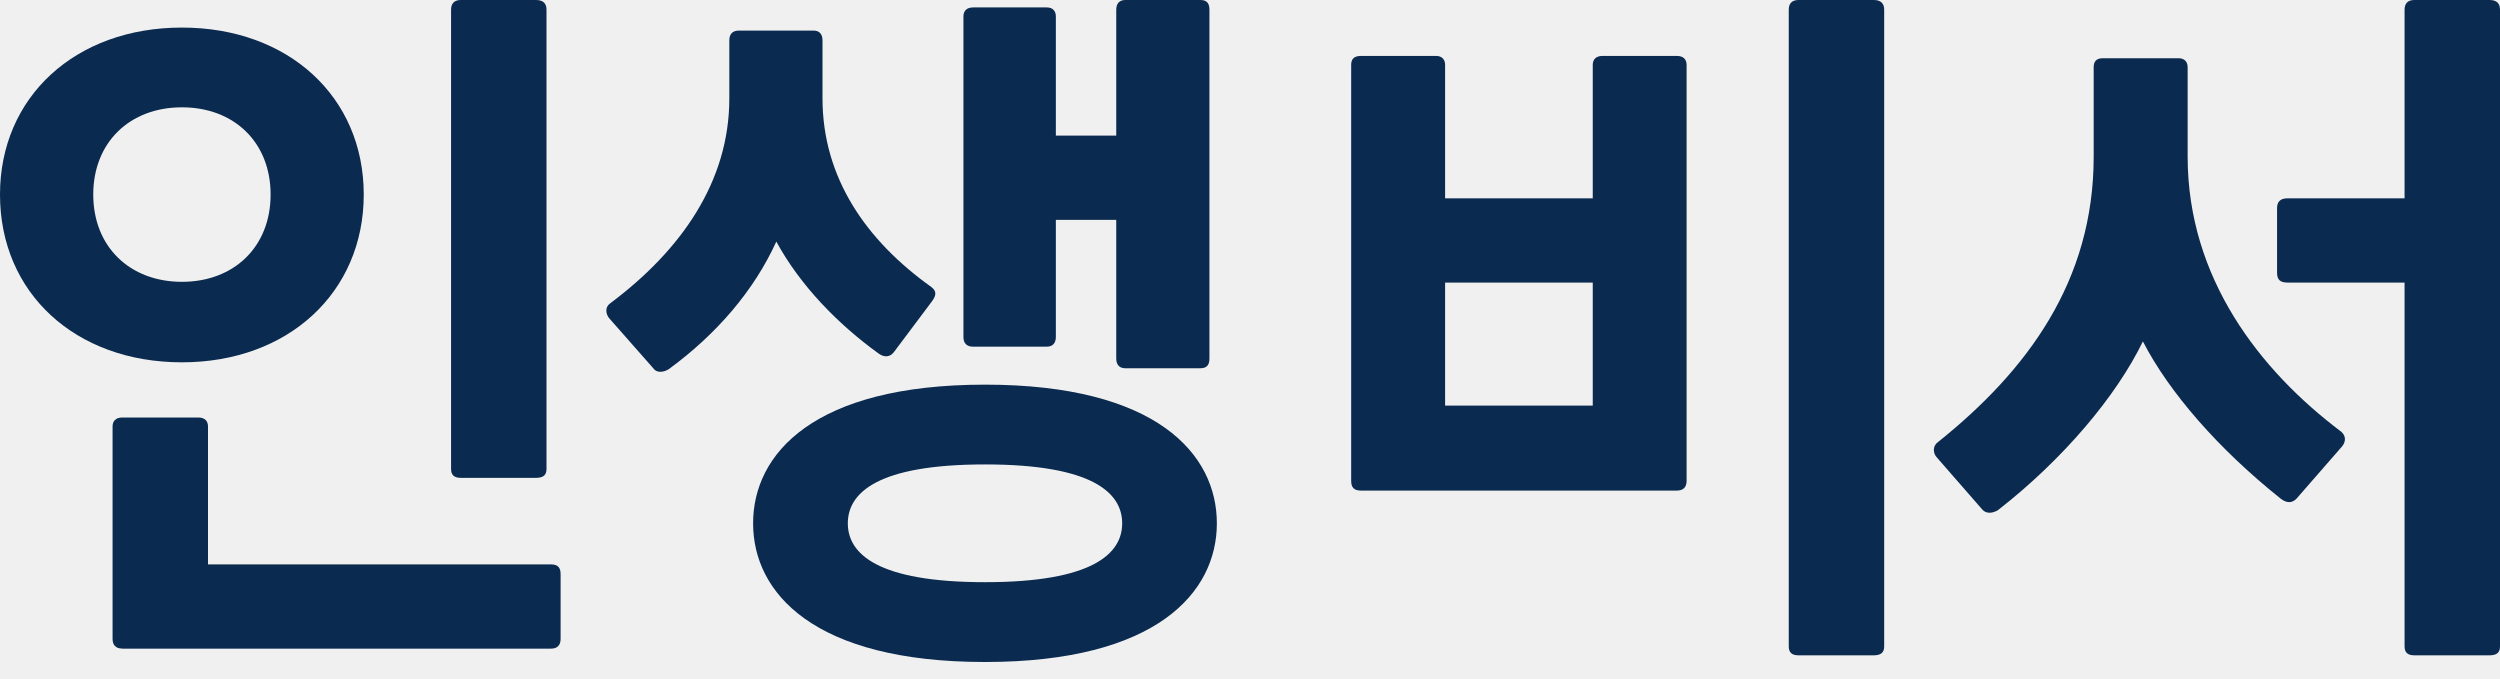
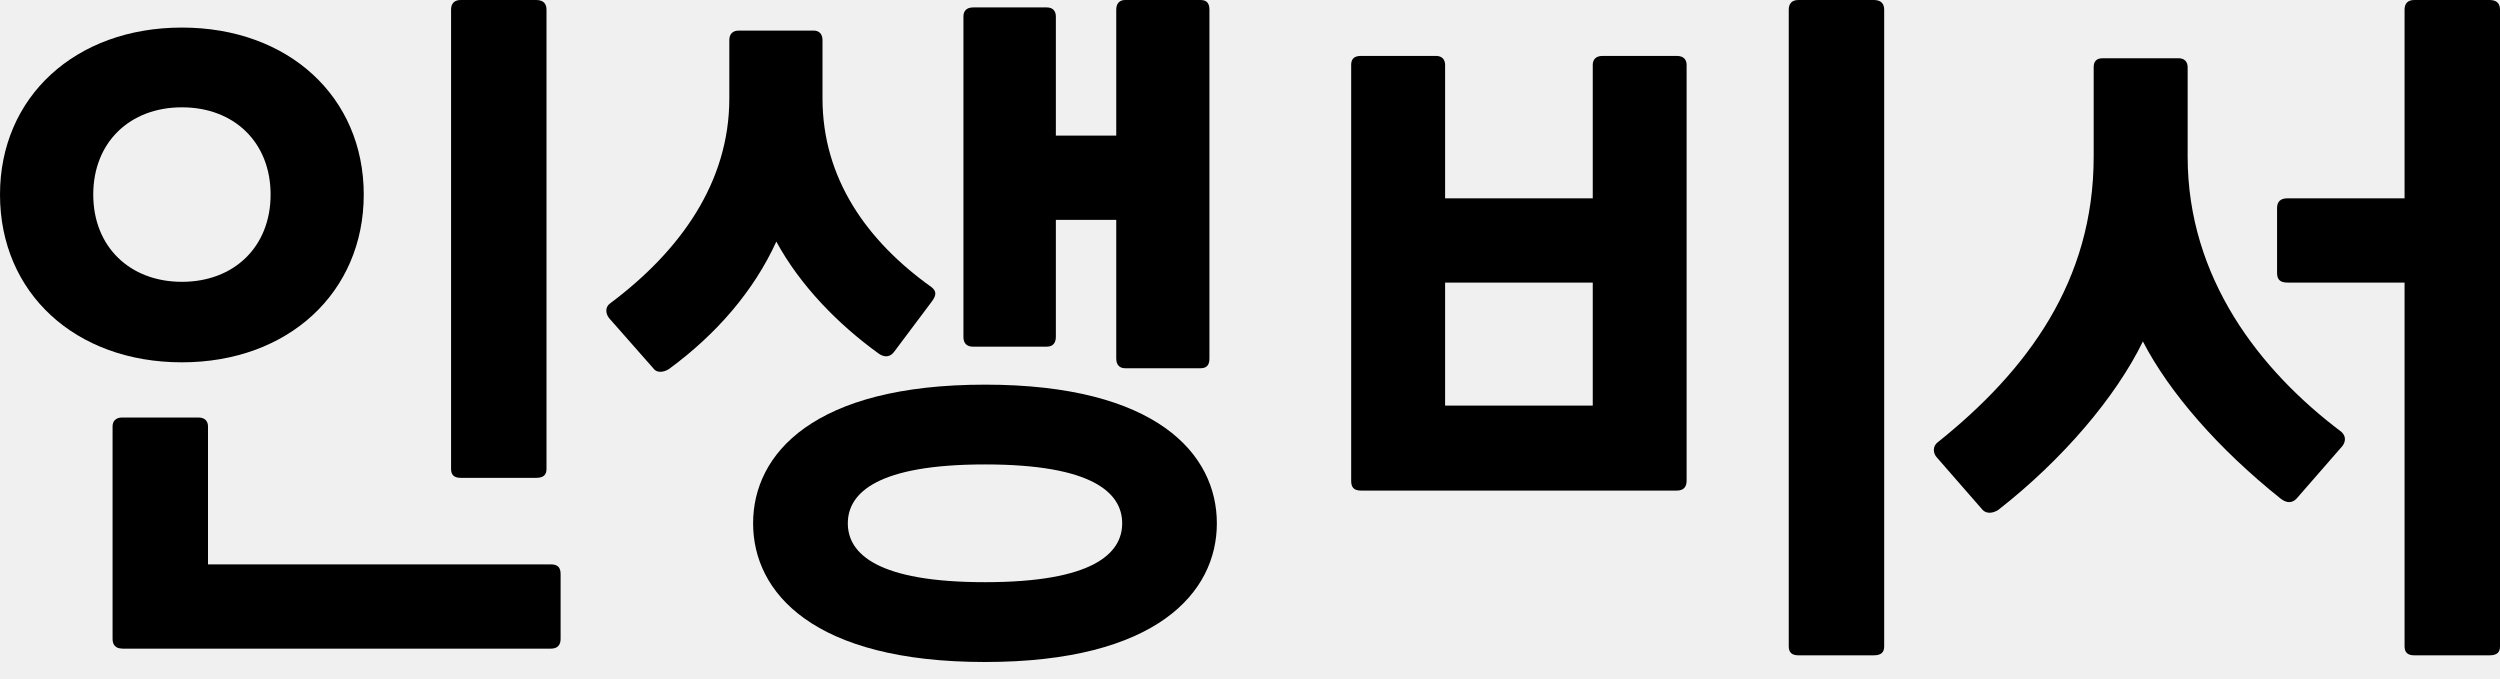
<svg xmlns="http://www.w3.org/2000/svg" width="70" height="19" viewBox="0 0 70 19" fill="none">
  <g clip-path="url(#clip0_374_6281)">
-     <path d="M0 5.448C0 2.714 2.109 0.772 5.093 0.772C8.076 0.772 10.185 2.712 10.185 5.448C10.185 8.183 8.076 10.145 5.093 10.145C2.109 10.145 0 8.204 0 5.448ZM7.577 5.448C7.577 3.986 6.556 3.005 5.094 3.005C3.633 3.005 2.611 3.986 2.611 5.448C2.611 6.909 3.635 7.891 5.094 7.891C6.554 7.891 7.577 6.909 7.577 5.448ZM3.423 18.16C3.236 18.16 3.152 18.055 3.152 17.889V11.94C3.152 11.795 3.236 11.69 3.423 11.69H5.553C5.74 11.69 5.824 11.795 5.824 11.94V15.803H15.426C15.614 15.803 15.697 15.886 15.697 16.074V17.89C15.697 18.056 15.614 18.162 15.426 18.162H3.423V18.16ZM12.901 13.38C12.714 13.38 12.63 13.296 12.63 13.13V0.271C12.63 0.105 12.714 0 12.901 0H15.01C15.218 0 15.302 0.105 15.302 0.271V13.13C15.302 13.296 15.218 13.38 15.01 13.38H12.901Z" fill="#0B2A4F" />
-     <path d="M21.737 6.764C21.11 8.141 20.067 9.352 18.73 10.334C18.564 10.439 18.375 10.439 18.293 10.313L17.061 8.915C16.956 8.789 16.935 8.601 17.082 8.496C19.064 7.014 20.421 5.094 20.421 2.756V1.127C20.421 0.961 20.505 0.856 20.692 0.856H22.78C22.946 0.856 23.03 0.961 23.03 1.127V2.755C23.03 4.987 24.262 6.741 26.077 8.036C26.243 8.162 26.203 8.286 26.098 8.433L25.034 9.852C24.929 9.999 24.762 10.019 24.596 9.895C23.469 9.081 22.405 7.996 21.737 6.764ZM34.072 14.653C34.072 16.593 32.382 18.536 27.58 18.536C22.778 18.536 21.087 16.595 21.087 14.653C21.087 12.71 22.778 10.77 27.58 10.77C32.382 10.77 34.072 12.71 34.072 14.653ZM31.421 14.653C31.421 13.797 30.586 13.004 27.58 13.004C24.573 13.004 23.739 13.797 23.739 14.653C23.739 15.508 24.573 16.301 27.58 16.301C30.586 16.301 31.421 15.508 31.421 14.653ZM27.247 9.707C27.06 9.707 26.976 9.602 26.976 9.436V0.459C26.976 0.313 27.06 0.208 27.247 0.208H29.314C29.48 0.208 29.564 0.313 29.564 0.459V3.797H31.255V0.271C31.255 0.105 31.339 0 31.505 0H33.614C33.801 0 33.864 0.105 33.864 0.271V10.04C33.864 10.206 33.801 10.311 33.614 10.311H31.505C31.339 10.311 31.255 10.206 31.255 10.04V6.157H29.564V9.434C29.564 9.601 29.48 9.706 29.314 9.706H27.247V9.707Z" fill="#0B2A4F" />
-     <path d="M46.954 1.566C47.141 1.566 47.225 1.671 47.225 1.817V13.464C47.225 13.631 47.141 13.736 46.954 13.736H38.104C37.896 13.736 37.833 13.631 37.833 13.464V1.817C37.833 1.671 37.896 1.566 38.104 1.566H40.213C40.379 1.566 40.463 1.671 40.463 1.817V5.553H44.597V1.817C44.597 1.671 44.681 1.566 44.868 1.566H46.956H46.954ZM40.463 11.356H44.597V7.912H40.463V11.356ZM52.465 0C52.673 0 52.757 0.105 52.757 0.271V18.099C52.757 18.265 52.673 18.349 52.465 18.349H50.356C50.169 18.349 50.085 18.265 50.085 18.099V0.271C50.085 0.105 50.169 0 50.356 0H52.465Z" fill="#0B2A4F" />
-     <path d="M65.574 12.504L64.3 13.965C64.174 14.091 64.029 14.091 63.863 13.965C62.109 12.567 60.732 10.979 60.001 9.56C59.25 11.105 57.767 12.859 55.951 14.278C55.785 14.383 55.617 14.383 55.514 14.278L54.239 12.817C54.114 12.691 54.114 12.483 54.261 12.38C56.765 10.376 58.623 7.872 58.623 4.386V1.881C58.623 1.736 58.686 1.631 58.873 1.631H61.003C61.169 1.631 61.254 1.736 61.254 1.881V4.386C61.254 7.787 63.278 10.376 65.553 12.087C65.7 12.213 65.679 12.38 65.574 12.505V12.504ZM69.708 0C69.916 0 70 0.105 70 0.271V18.099C70 18.265 69.916 18.349 69.708 18.349H67.599C67.412 18.349 67.328 18.265 67.328 18.099V7.912H64.05C63.842 7.912 63.758 7.828 63.758 7.641V5.824C63.758 5.658 63.842 5.553 64.05 5.553H67.328V0.271C67.328 0.105 67.412 0 67.599 0H69.708Z" fill="#0B2A4F" />
+     <path d="M0 5.448C0 2.714 2.109 0.772 5.093 0.772C8.076 0.772 10.185 2.712 10.185 5.448C10.185 8.183 8.076 10.145 5.093 10.145C2.109 10.145 0 8.204 0 5.448ZM7.577 5.448C7.577 3.986 6.556 3.005 5.094 3.005C3.633 3.005 2.611 3.986 2.611 5.448C2.611 6.909 3.635 7.891 5.094 7.891C6.554 7.891 7.577 6.909 7.577 5.448ZM3.423 18.16C3.236 18.16 3.152 18.055 3.152 17.889V11.94C3.152 11.795 3.236 11.69 3.423 11.69H5.553C5.74 11.69 5.824 11.795 5.824 11.94V15.803H15.426C15.614 15.803 15.697 15.886 15.697 16.074V17.89C15.697 18.056 15.614 18.162 15.426 18.162H3.423V18.16ZM12.901 13.38C12.714 13.38 12.63 13.296 12.63 13.13V0.271C12.63 0.105 12.714 0 12.901 0H15.01C15.218 0 15.302 0.105 15.302 0.271V13.13C15.302 13.296 15.218 13.38 15.01 13.38H12.901Z" fill="currentColor" />
+     <path d="M21.737 6.764C21.11 8.141 20.067 9.352 18.73 10.334C18.564 10.439 18.375 10.439 18.293 10.313L17.061 8.915C16.956 8.789 16.935 8.601 17.082 8.496C19.064 7.014 20.421 5.094 20.421 2.756V1.127C20.421 0.961 20.505 0.856 20.692 0.856H22.78C22.946 0.856 23.03 0.961 23.03 1.127V2.755C23.03 4.987 24.262 6.741 26.077 8.036C26.243 8.162 26.203 8.286 26.098 8.433L25.034 9.852C24.929 9.999 24.762 10.019 24.596 9.895C23.469 9.081 22.405 7.996 21.737 6.764ZM34.072 14.653C34.072 16.593 32.382 18.536 27.58 18.536C22.778 18.536 21.087 16.595 21.087 14.653C21.087 12.71 22.778 10.77 27.58 10.77C32.382 10.77 34.072 12.71 34.072 14.653ZM31.421 14.653C31.421 13.797 30.586 13.004 27.58 13.004C24.573 13.004 23.739 13.797 23.739 14.653C23.739 15.508 24.573 16.301 27.58 16.301C30.586 16.301 31.421 15.508 31.421 14.653ZM27.247 9.707C27.06 9.707 26.976 9.602 26.976 9.436V0.459C26.976 0.313 27.06 0.208 27.247 0.208H29.314C29.48 0.208 29.564 0.313 29.564 0.459V3.797H31.255V0.271C31.255 0.105 31.339 0 31.505 0H33.614C33.801 0 33.864 0.105 33.864 0.271V10.04C33.864 10.206 33.801 10.311 33.614 10.311H31.505C31.339 10.311 31.255 10.206 31.255 10.04V6.157H29.564V9.434C29.564 9.601 29.48 9.706 29.314 9.706H27.247V9.707Z" fill="currentColor" />
+     <path d="M46.954 1.566C47.141 1.566 47.225 1.671 47.225 1.817V13.464C47.225 13.631 47.141 13.736 46.954 13.736H38.104C37.896 13.736 37.833 13.631 37.833 13.464V1.817C37.833 1.671 37.896 1.566 38.104 1.566H40.213C40.379 1.566 40.463 1.671 40.463 1.817V5.553H44.597V1.817C44.597 1.671 44.681 1.566 44.868 1.566H46.956H46.954ZM40.463 11.356H44.597V7.912H40.463V11.356ZM52.465 0C52.673 0 52.757 0.105 52.757 0.271V18.099C52.757 18.265 52.673 18.349 52.465 18.349H50.356C50.169 18.349 50.085 18.265 50.085 18.099V0.271C50.085 0.105 50.169 0 50.356 0H52.465Z" fill="currentColor" />
+     <path d="M65.574 12.504L64.3 13.965C64.174 14.091 64.029 14.091 63.863 13.965C62.109 12.567 60.732 10.979 60.001 9.56C59.25 11.105 57.767 12.859 55.951 14.278C55.785 14.383 55.617 14.383 55.514 14.278L54.239 12.817C54.114 12.691 54.114 12.483 54.261 12.38C56.765 10.376 58.623 7.872 58.623 4.386V1.881C58.623 1.736 58.686 1.631 58.873 1.631H61.003C61.169 1.631 61.254 1.736 61.254 1.881V4.386C61.254 7.787 63.278 10.376 65.553 12.087C65.7 12.213 65.679 12.38 65.574 12.505V12.504ZM69.708 0C69.916 0 70 0.105 70 0.271V18.099C70 18.265 69.916 18.349 69.708 18.349H67.599C67.412 18.349 67.328 18.265 67.328 18.099V7.912H64.05C63.842 7.912 63.758 7.828 63.758 7.641V5.824C63.758 5.658 63.842 5.553 64.05 5.553H67.328V0.271C67.328 0.105 67.412 0 67.599 0H69.708Z" fill="currentColor" />
  </g>
  <defs>
    <clipPath id="clip0_374_6281">
      <rect width="70" height="18.536" fill="white" />
    </clipPath>
  </defs>
</svg>
